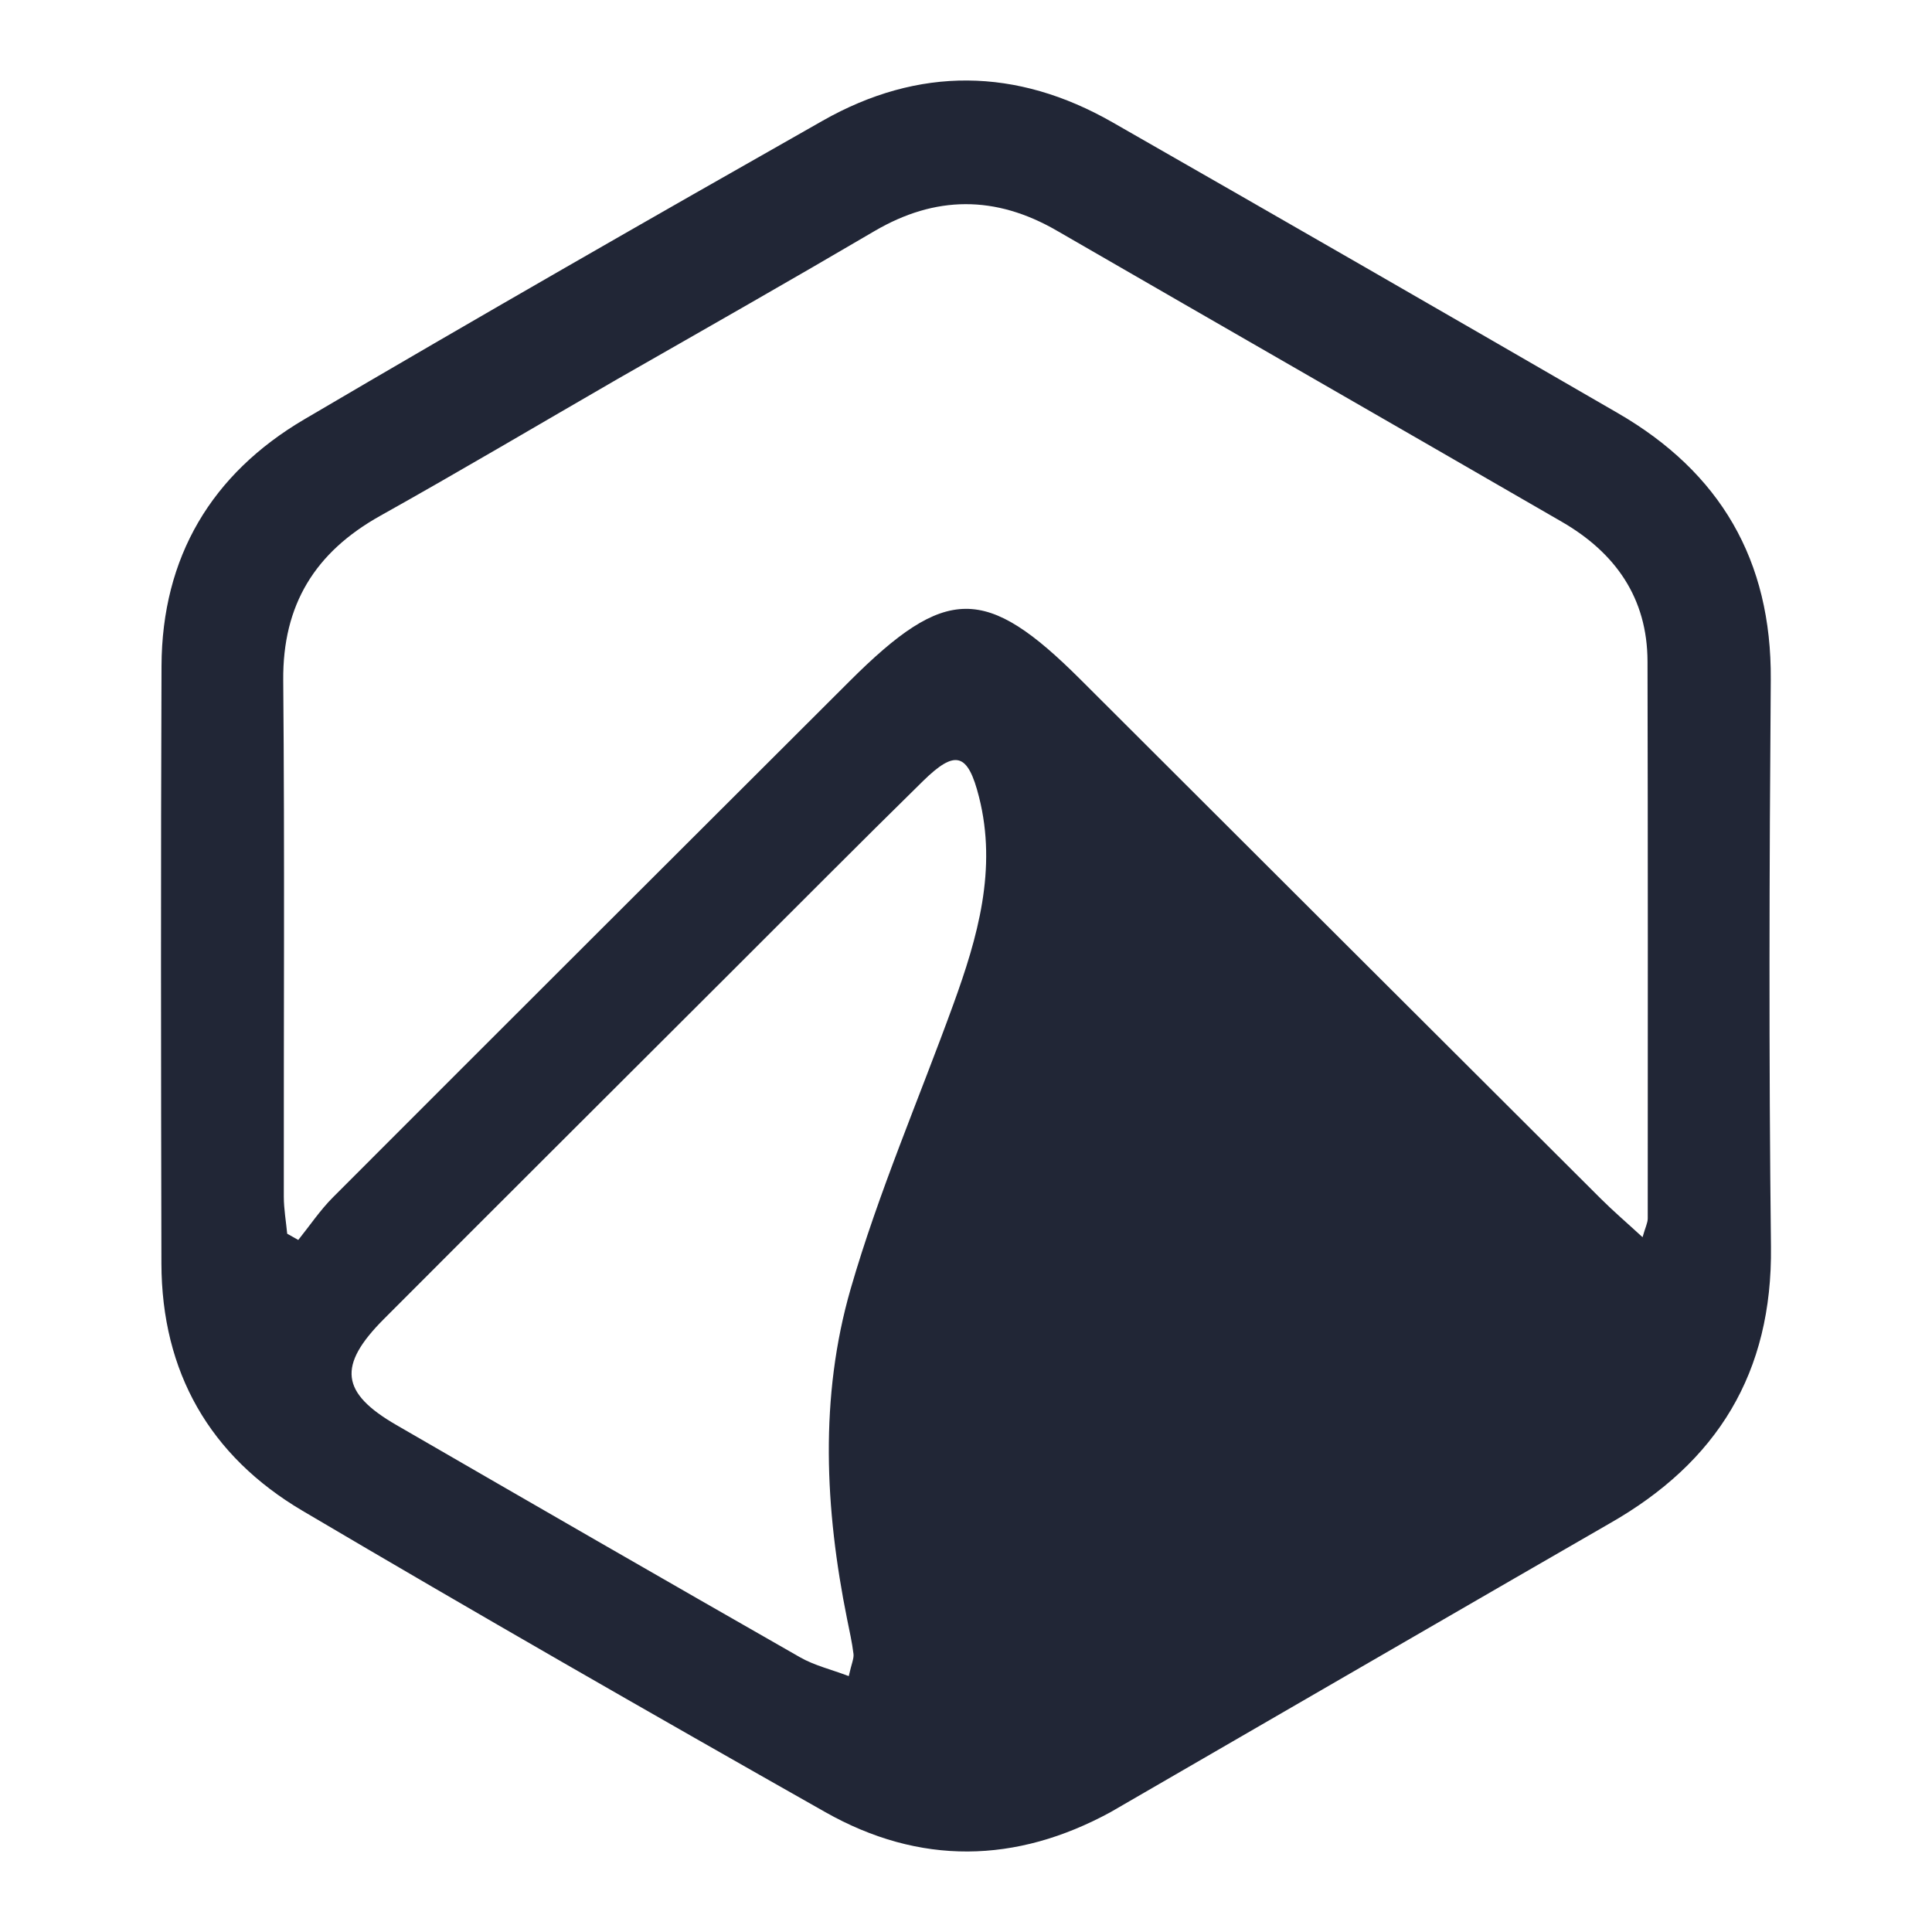
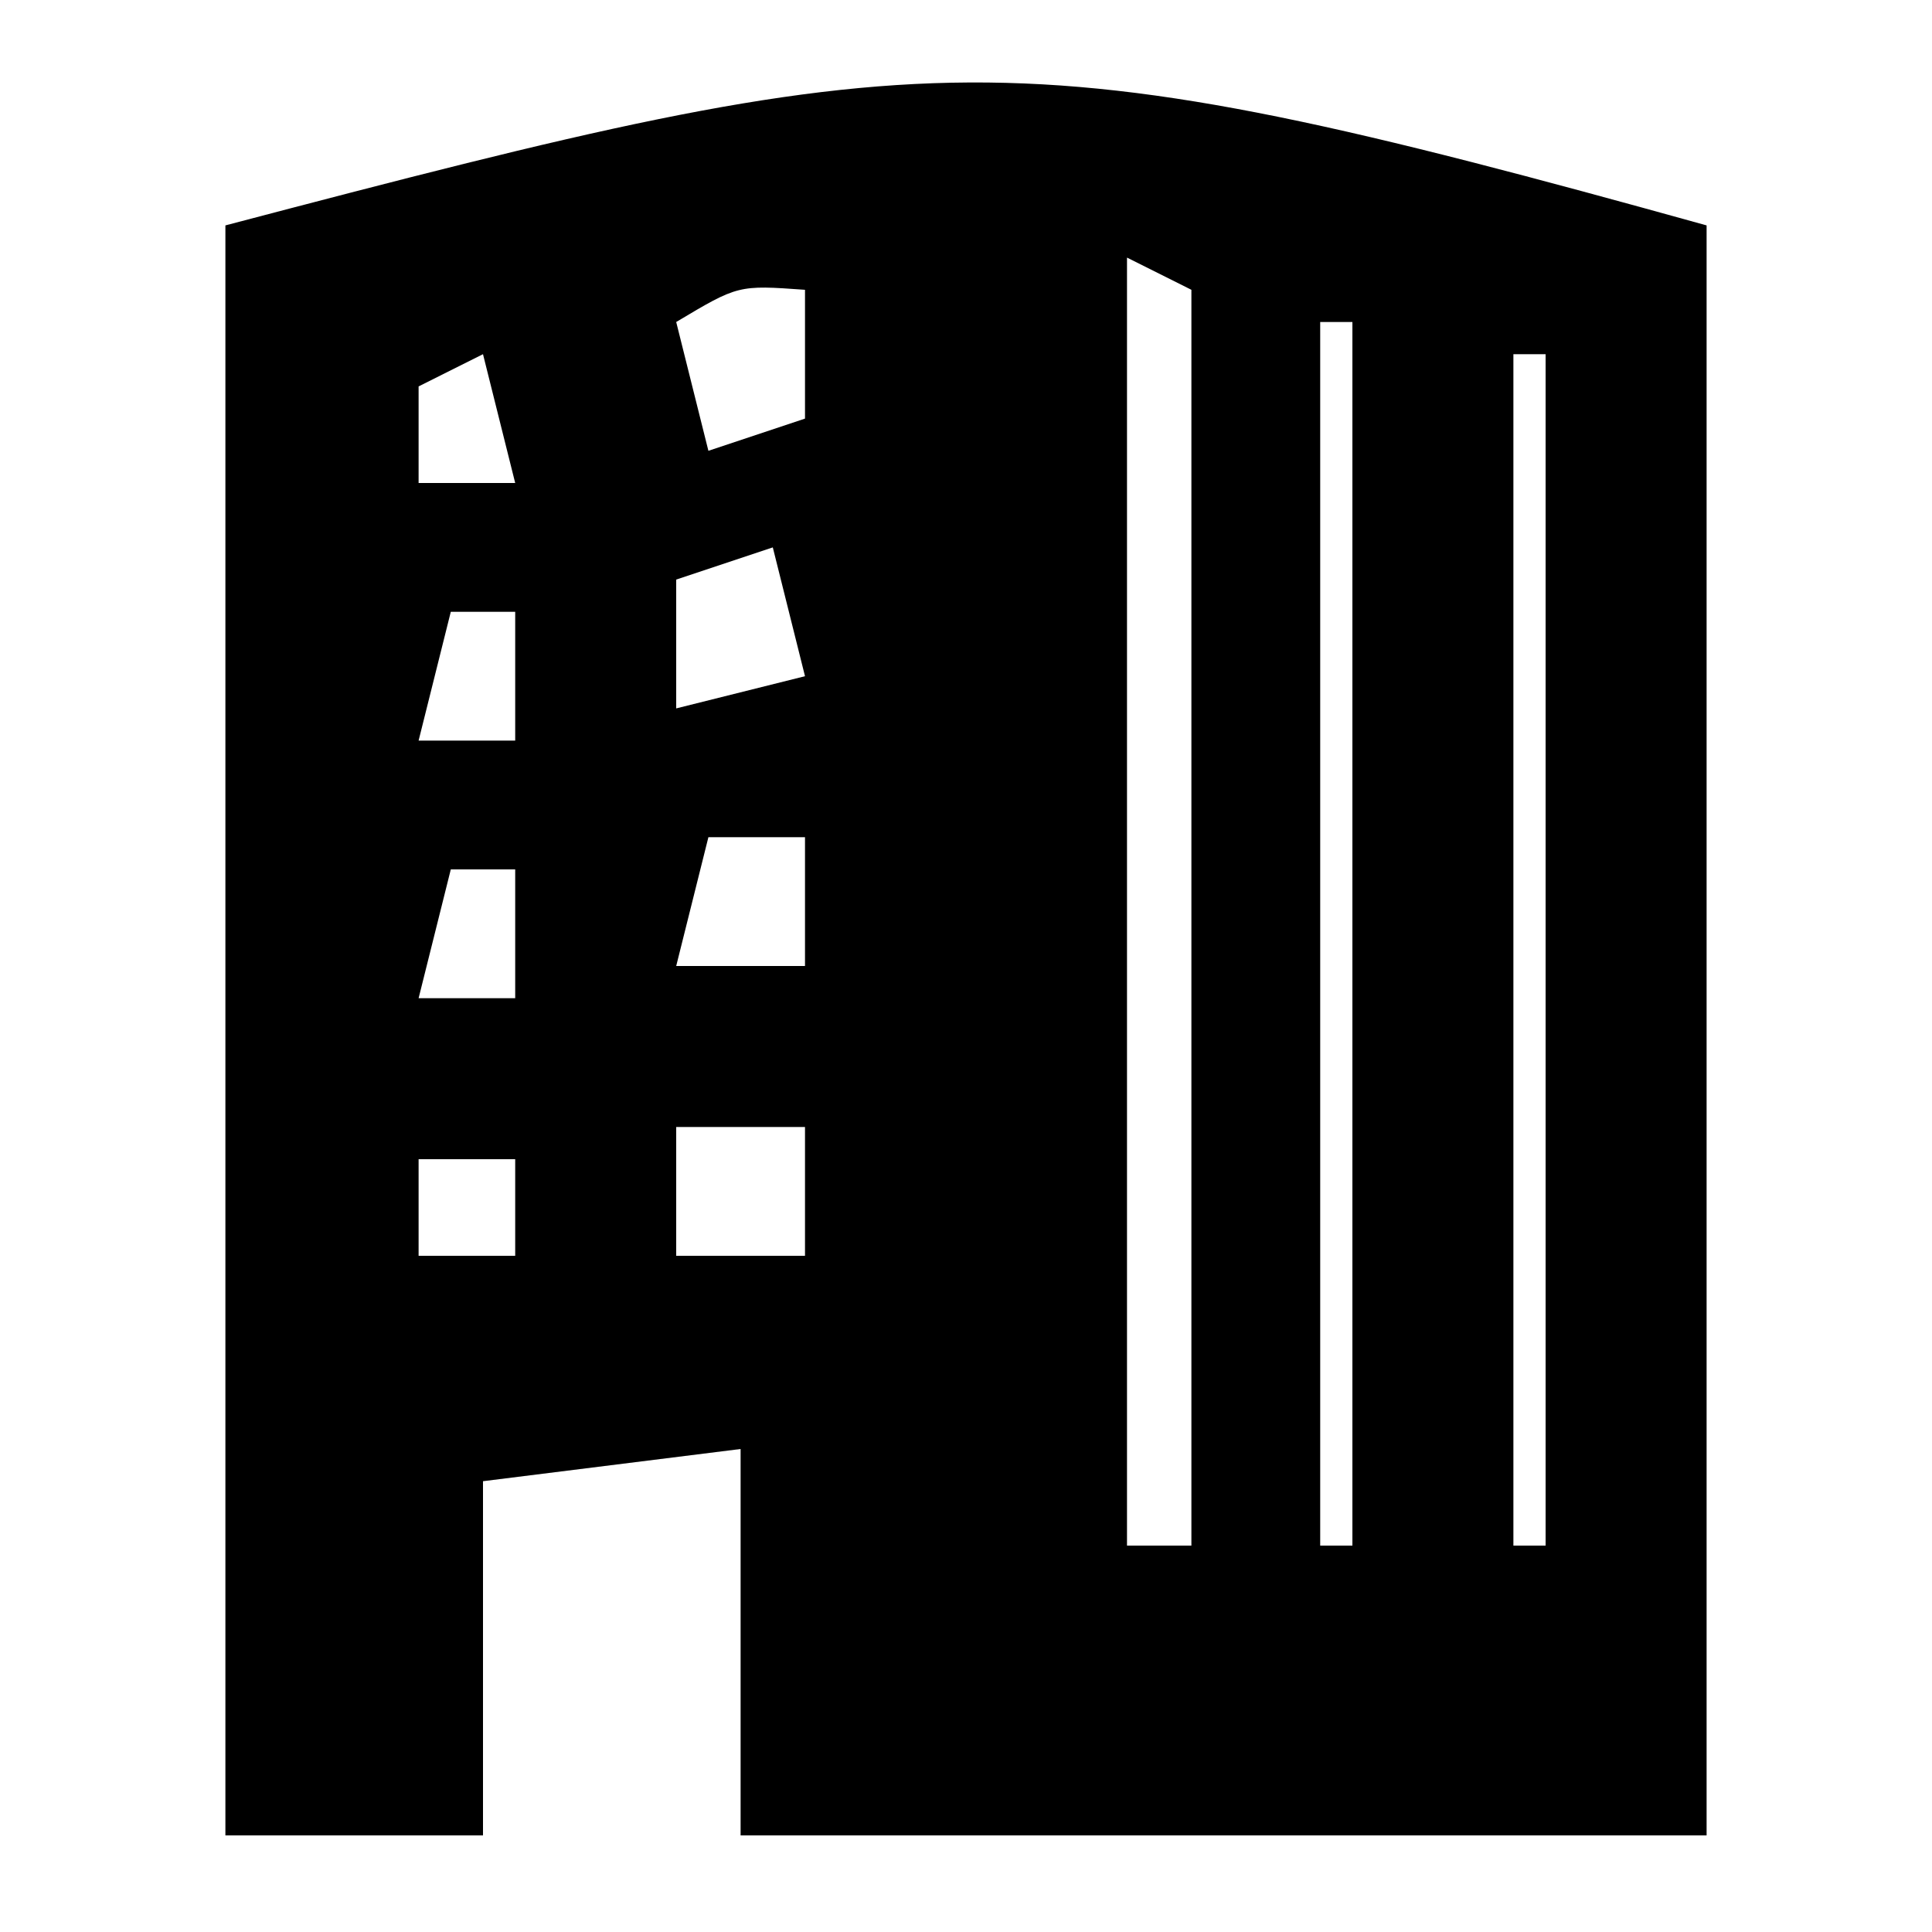
- <svg xmlns="http://www.w3.org/2000/svg" width="60" height="60" viewBox="0 0 60 60" fill="none">
-   <path d="M49.976 47.319C48.691 48.053 34.492 56.276 34.492 56.276C31.551 57.88 28.559 57.935 25.628 56.276C20.193 53.199 14.773 50.094 9.395 46.919C6.514 45.219 5.02 42.611 5.013 39.235C4.999 33.05 4.992 26.864 5.016 20.679C5.03 17.302 6.567 14.719 9.45 13.023C14.788 9.884 20.162 6.804 25.549 3.749C28.529 2.058 31.568 2.094 34.547 3.797C39.787 6.793 45.018 9.806 50.242 12.829C53.419 14.667 55.021 17.394 54.993 21.106C54.948 26.977 54.931 32.849 54.999 38.719C55.045 42.634 53.334 45.412 49.976 47.319ZM19.174 11.773C16.72 13.191 14.281 14.636 11.807 16.02C9.788 17.149 8.775 18.777 8.796 21.128C8.843 26.474 8.808 31.821 8.814 37.168C8.815 37.55 8.883 37.932 8.919 38.314C9.034 38.378 9.149 38.443 9.263 38.508C9.621 38.063 9.942 37.582 10.343 37.181C15.683 31.833 21.034 26.497 26.382 21.158C29.374 18.172 30.61 18.163 33.557 21.104C38.943 26.48 44.328 31.857 49.718 37.23C50.107 37.618 50.527 37.977 51.011 38.422C51.098 38.115 51.172 37.977 51.172 37.839C51.175 32.073 51.178 26.307 51.165 20.541C51.161 18.569 50.165 17.165 48.504 16.205C43.279 13.183 38.043 10.181 32.817 7.161C30.917 6.063 29.05 6.065 27.152 7.18C24.573 8.695 21.972 10.174 19.174 11.773ZM22.6 30.295C19.041 33.849 15.477 37.4 11.924 40.961C10.478 42.41 10.577 43.253 12.31 44.255C16.483 46.67 20.66 49.078 24.847 51.469C25.294 51.724 25.816 51.847 26.359 52.053C26.447 51.66 26.523 51.507 26.506 51.364C26.462 51.002 26.38 50.645 26.308 50.286C25.617 46.858 25.447 43.39 26.418 40.026C27.285 37.024 28.538 34.135 29.607 31.191C30.363 29.108 30.971 26.995 30.405 24.754C30.058 23.378 29.672 23.268 28.662 24.259C26.68 26.204 24.725 28.177 22.6 30.295Z" fill="#212636" />
+ <svg xmlns="http://www.w3.org/2000/svg" version="1.1" width="60" height="60">
+   <path d="M0 0 C0 16.5 0 33 0 50 C-9.9 50 -19.8 50 -30 50 C-30 46.04 -30 42.08 -30 38 C-32.64 38.33 -35.28 38.66 -38 39 C-38 42.63 -38 46.26 -38 50 C-40.64 50 -43.28 50 -46 50 C-46 33.5 -46 17 -46 0 C-23.974 -5.796 -21.744 -6.04 0 0 Z M-18 1 C-18 14.2 -18 27.4 -18 41 C-17.34 41 -16.68 41 -16 41 C-16 28.13 -16 15.26 -16 2 C-16.66 1.67 -17.32 1.34 -18 1 Z M-32 3 C-31.67 4.32 -31.34 5.64 -31 7 C-30.01 6.67 -29.02 6.34 -28 6 C-28 4.68 -28 3.36 -28 2 C-30.075 1.851 -30.075 1.851 -32 3 Z M-12 3 C-12 15.54 -12 28.08 -12 41 C-11.67 41 -11.34 41 -11 41 C-11 28.46 -11 15.92 -11 3 C-11.33 3 -11.66 3 -12 3 Z M-6 4 C-6 16.21 -6 28.42 -6 41 C-5.67 41 -5.34 41 -5 41 C-5 28.79 -5 16.58 -5 4 C-5.33 4 -5.66 4 -6 4 Z M-38 4 C-38.99 4.495 -38.99 4.495 -40 5 C-40 5.99 -40 6.98 -40 8 C-39.01 8 -38.02 8 -37 8 C-37.33 6.68 -37.66 5.36 -38 4 Z M-29 10 C-29.99 10.33 -30.98 10.66 -32 11 C-32 12.32 -32 13.64 -32 15 C-30.68 14.67 -29.36 14.34 -28 14 C-28.33 12.68 -28.66 11.36 -29 10 Z M-39 12 C-39.33 13.32 -39.66 14.64 -40 16 C-39.01 16 -38.02 16 -37 16 C-37 14.68 -37 13.36 -37 12 C-37.66 12 -38.32 12 -39 12 Z M-31 19 C-31.33 20.32 -31.66 21.64 -32 23 C-30.68 23 -29.36 23 -28 23 C-28 21.68 -28 20.36 -28 19 C-28.99 19 -29.98 19 -31 19 Z M-39 20 C-39.33 21.32 -39.66 22.64 -40 24 C-39.01 24 -38.02 24 -37 24 C-37 22.68 -37 21.36 -37 20 C-37.66 20 -38.32 20 -39 20 Z M-32 28 C-32 29.32 -32 30.64 -32 32 C-30.68 32 -29.36 32 -28 32 C-28 30.68 -28 29.36 -28 28 C-29.32 28 -30.64 28 -32 28 Z M-40 29 C-40 29.99 -40 30.98 -40 32 C-39.01 32 -38.02 32 -37 32 C-37 31.01 -37 30.02 -37 29 C-37.99 29 -38.98 29 -40 29 Z " fill="#000000" transform="translate(53,7)" />
</svg>
